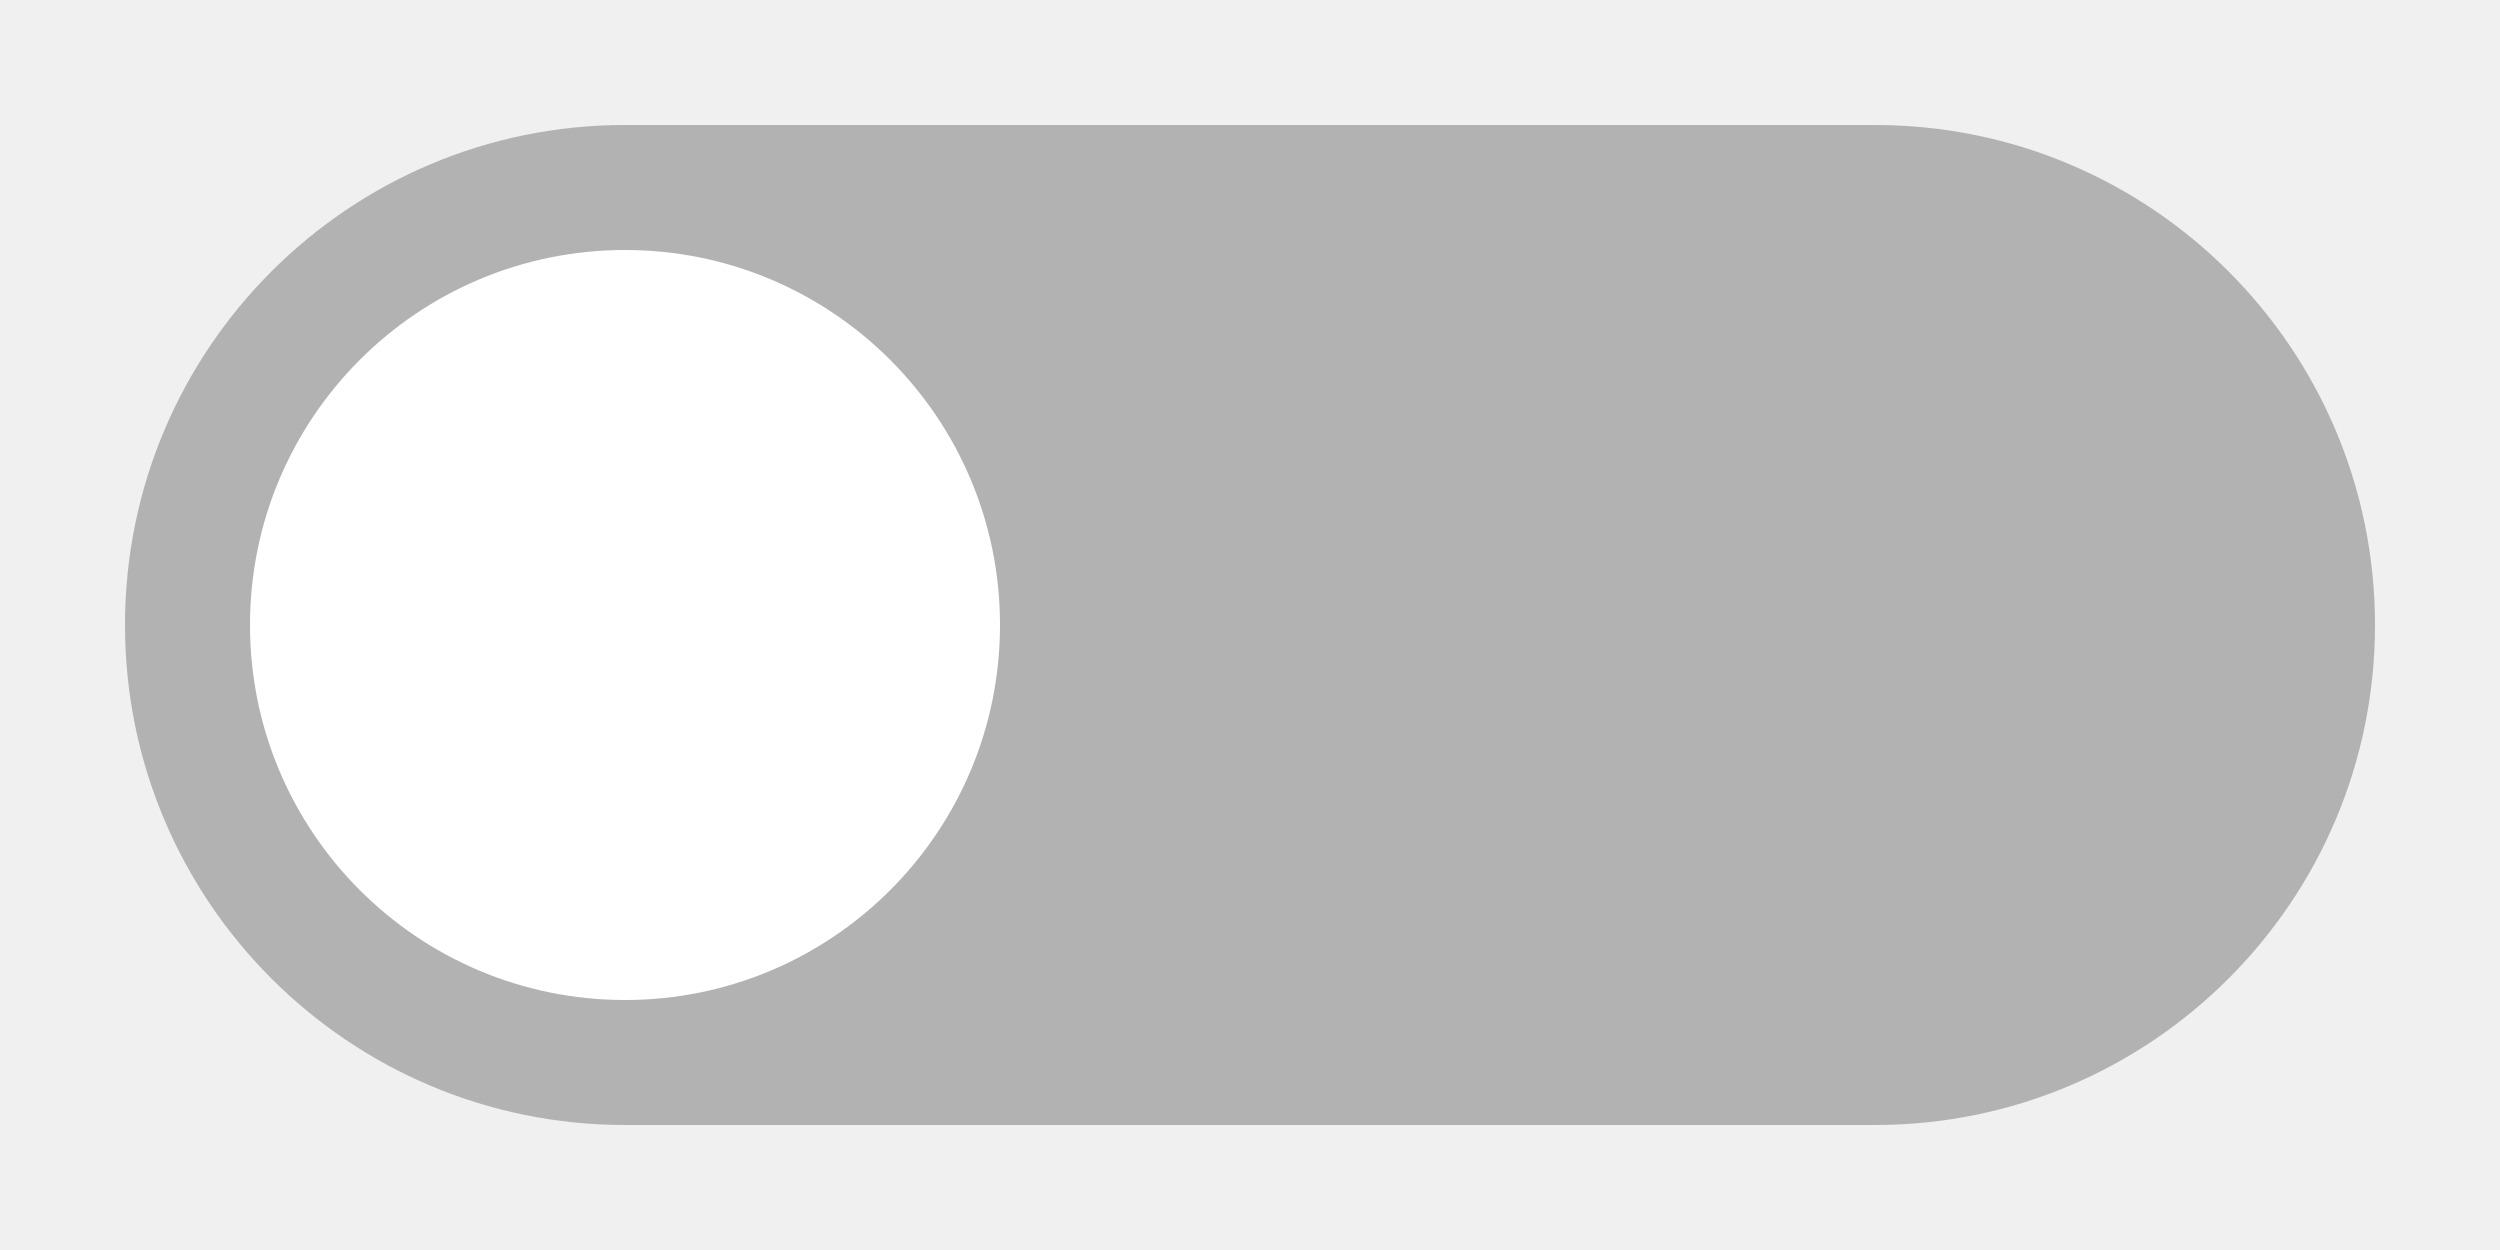
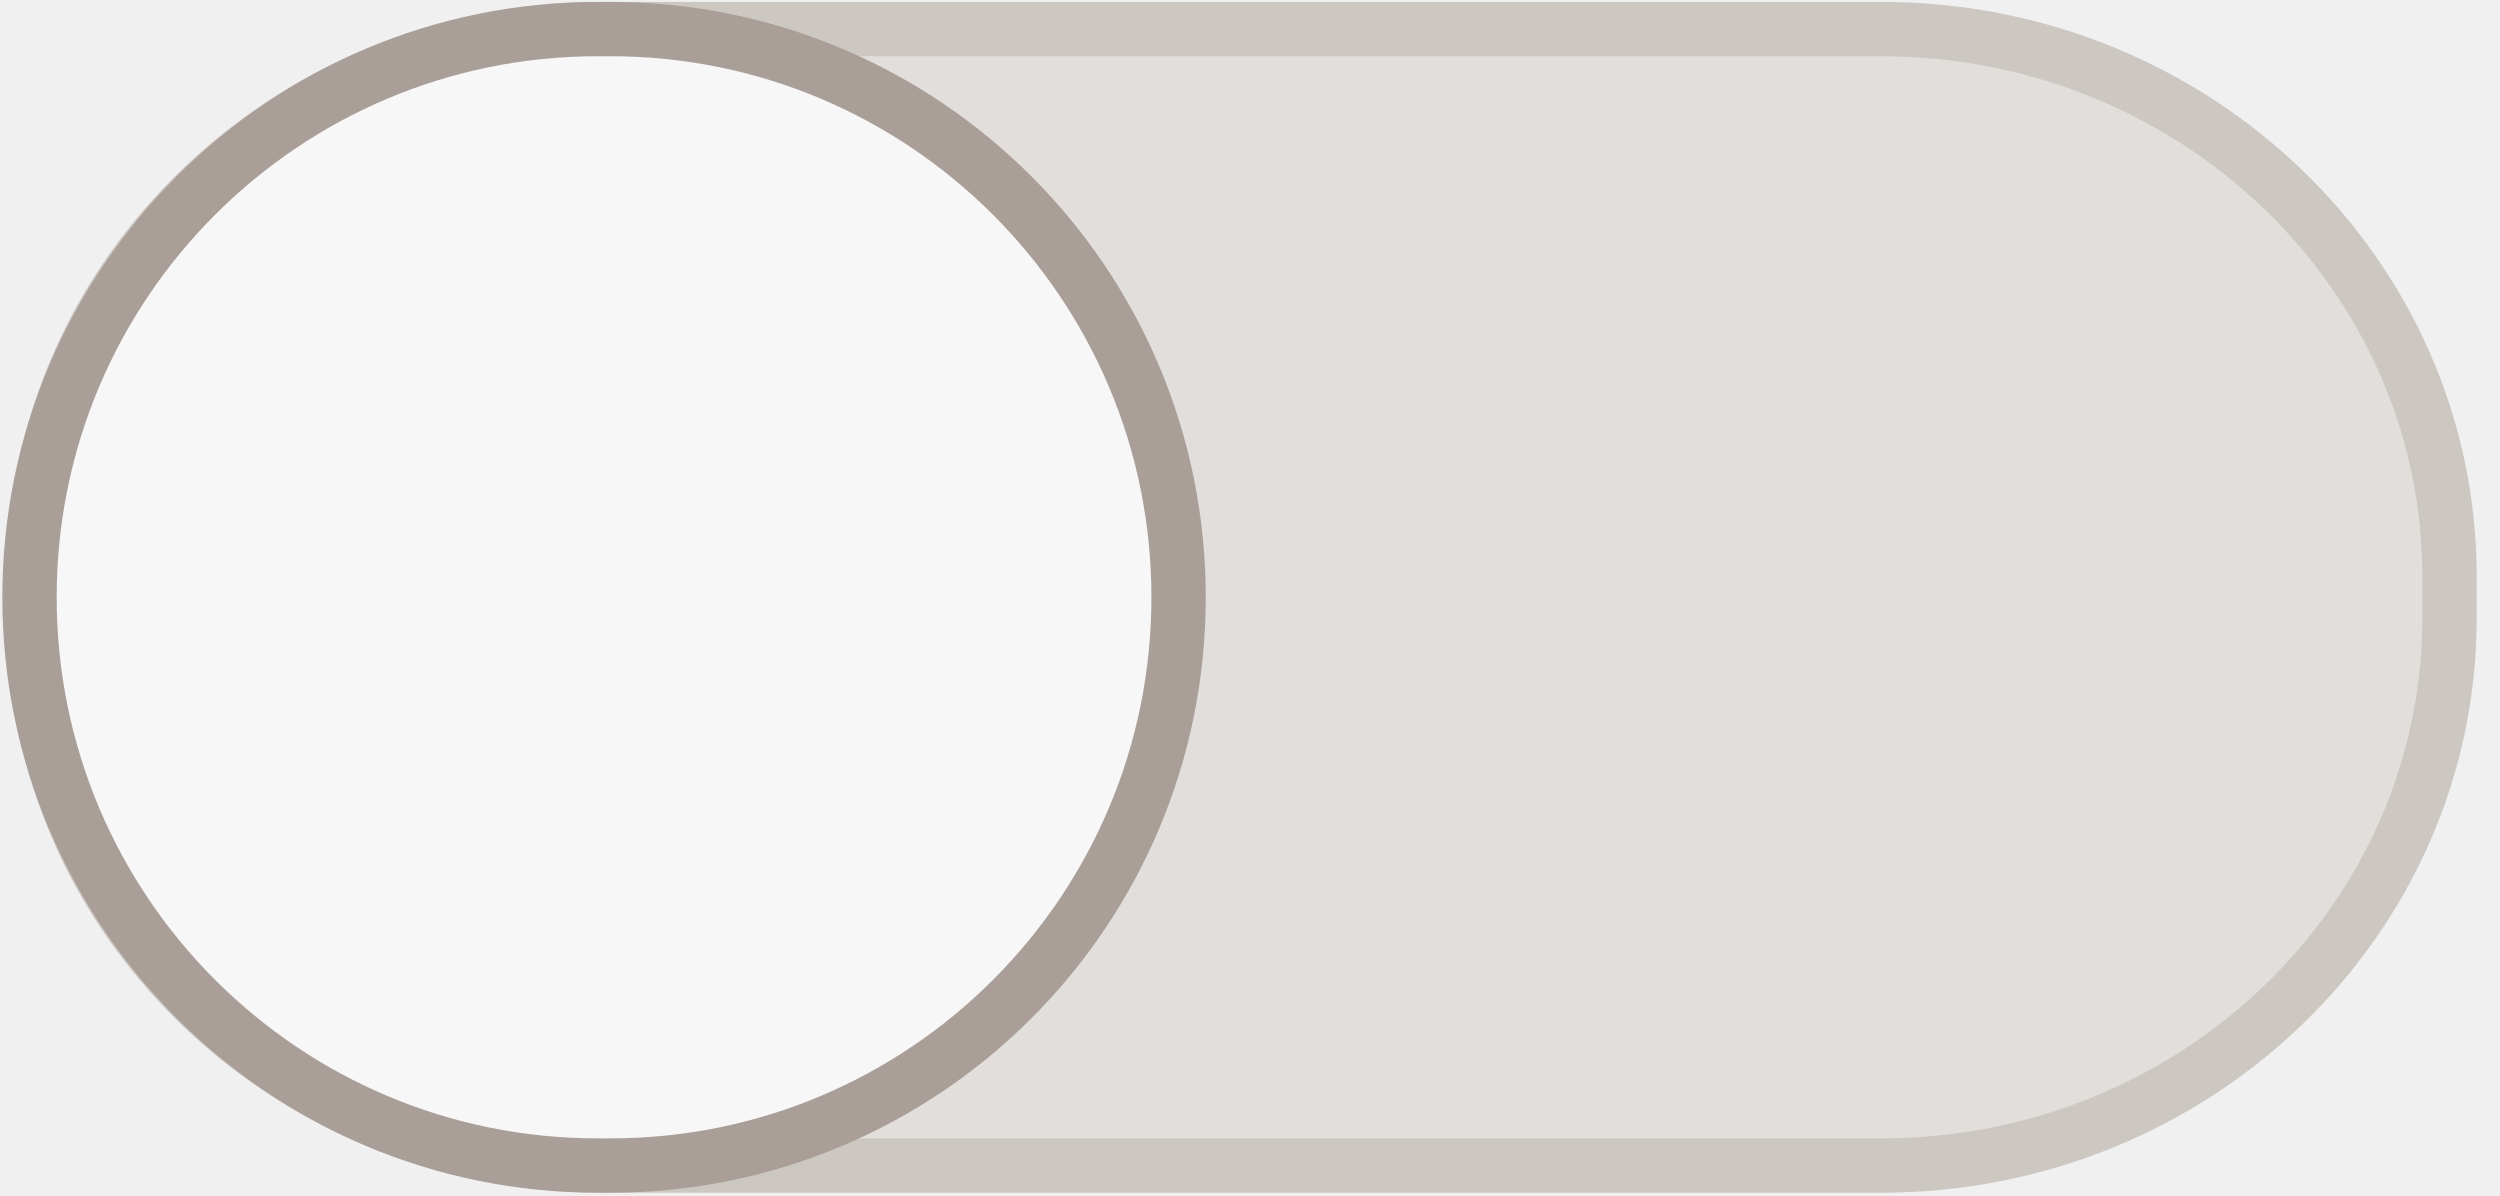
- <svg xmlns="http://www.w3.org/2000/svg" width="40" height="20" viewBox="0 0 40 20">
-   <rect x="2" y="2" width="36" height="16" ry="8" fill="#000000" opacity="0.26" />
-   <circle cx="10" cy="10" r="6" fill="#FFFFFF" />
+ <svg xmlns="http://www.w3.org/2000/svg" width="46" height="22">
+   <g transform="translate(0 -291.18)">
+     <rect style="marker:none;font-variant-east_asian:normal" width="44.446" height="20.911" x=".625" y="291.715" rx="10.455" ry="10.073" fill="#e1dedb" stroke="#cdc7c2" stroke-linecap="round" stroke-linejoin="round" />
+     <rect ry="10.455" rx="10.455" y="291.715" x=".543" height="20.911" width="21.143" style="marker:none;font-variant-east_asian:normal" fill="#f8f7f7" stroke="#aa9f98" stroke-linecap="round" stroke-linejoin="round" />
+     <g transform="matrix(.97148 0 0 1 1658.914 -2552.91)" stroke-width="1.015" stroke-linecap="round" stroke-linejoin="round">
+       <rect ry="13.17" rx="13.556" y="1234.681" x="-1242.732" height="26" width="49.409" style="marker:none" fill="#e1dedb" stroke="#cdc7c2" />
+       <rect style="marker:none" width="26.763" height="26" x="-1242.732" y="1234.769" rx="13.511" ry="13.126" fill="#f8f7f7" stroke="#aa9f98" />
+     </g>
+     <g transform="matrix(.97148 0 0 1 1658.914 -2512.91)" stroke-width="1.015" stroke="#2b73cc">
+       <rect style="marker:none" width="49.409" height="26" x="-1242.732" y="1234.681" rx="13.556" ry="13.17" fill="#3081e3" />
+       <rect ry="13.126" rx="13.511" y="1234.769" x="-1220.086" height="26" width="26.763" style="marker:none" fill="#f8f7f7" stroke-linecap="round" stroke-linejoin="round" />
+     </g>
+   </g>
</svg>
